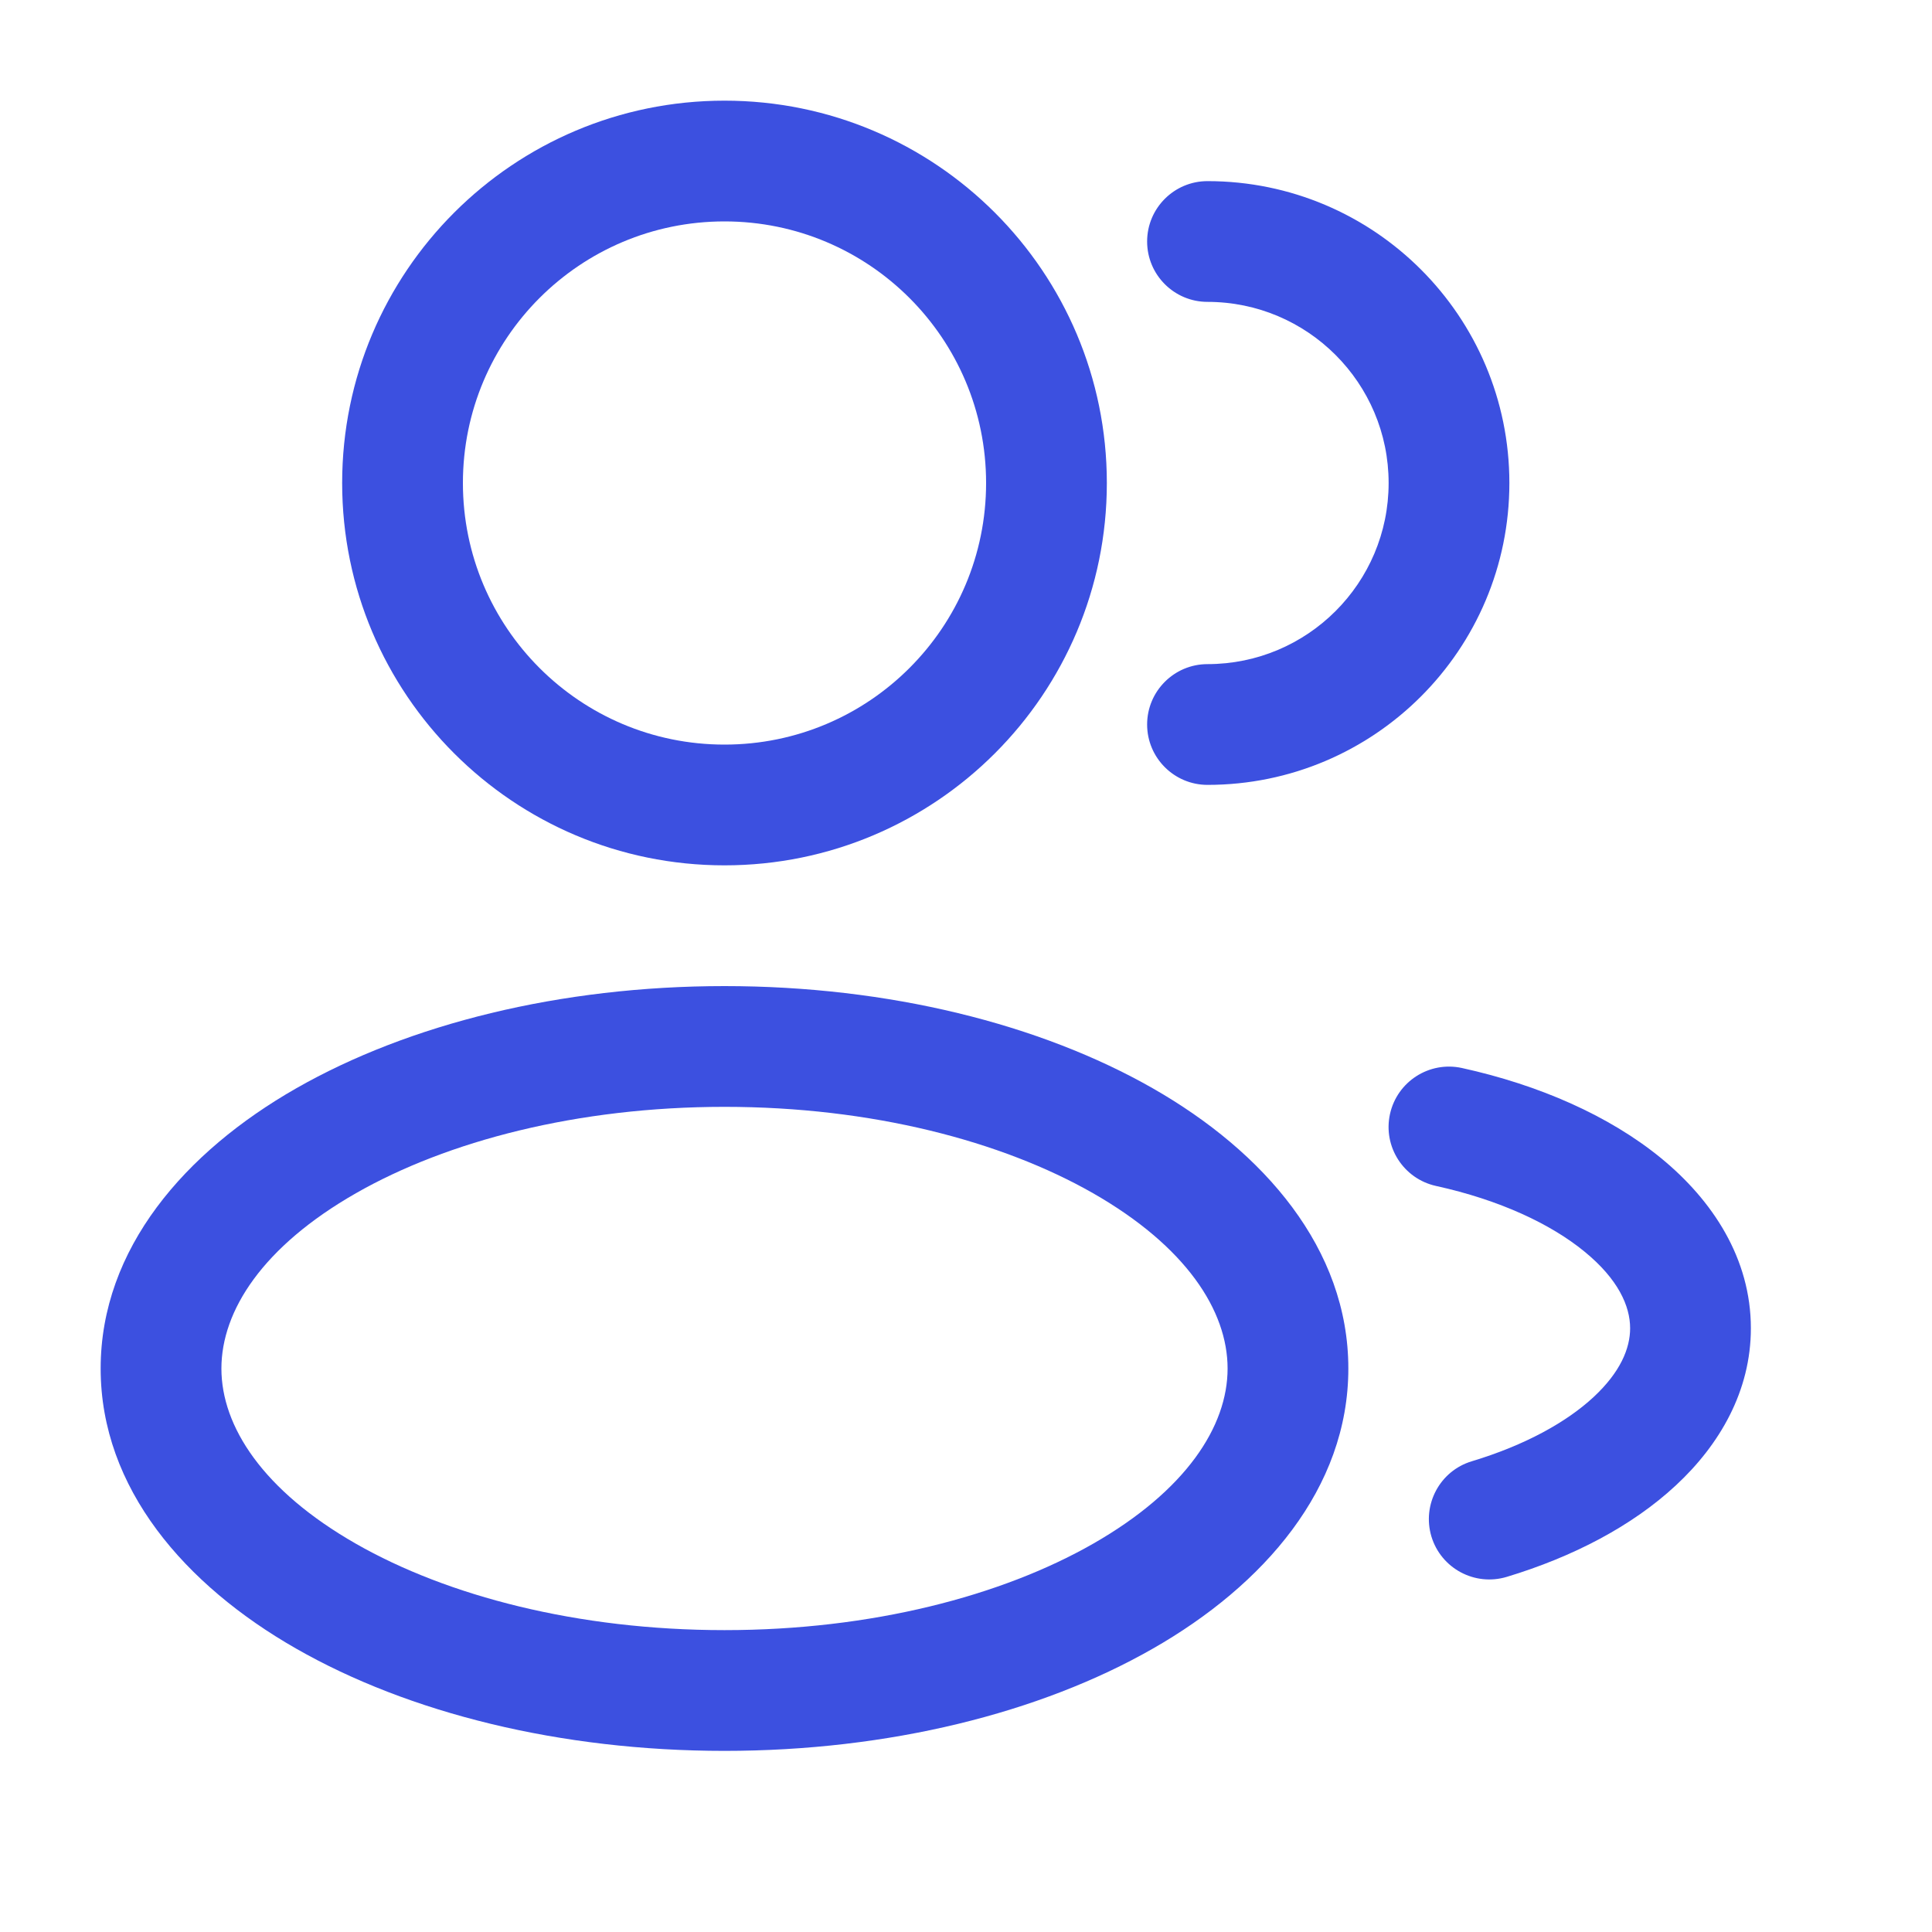
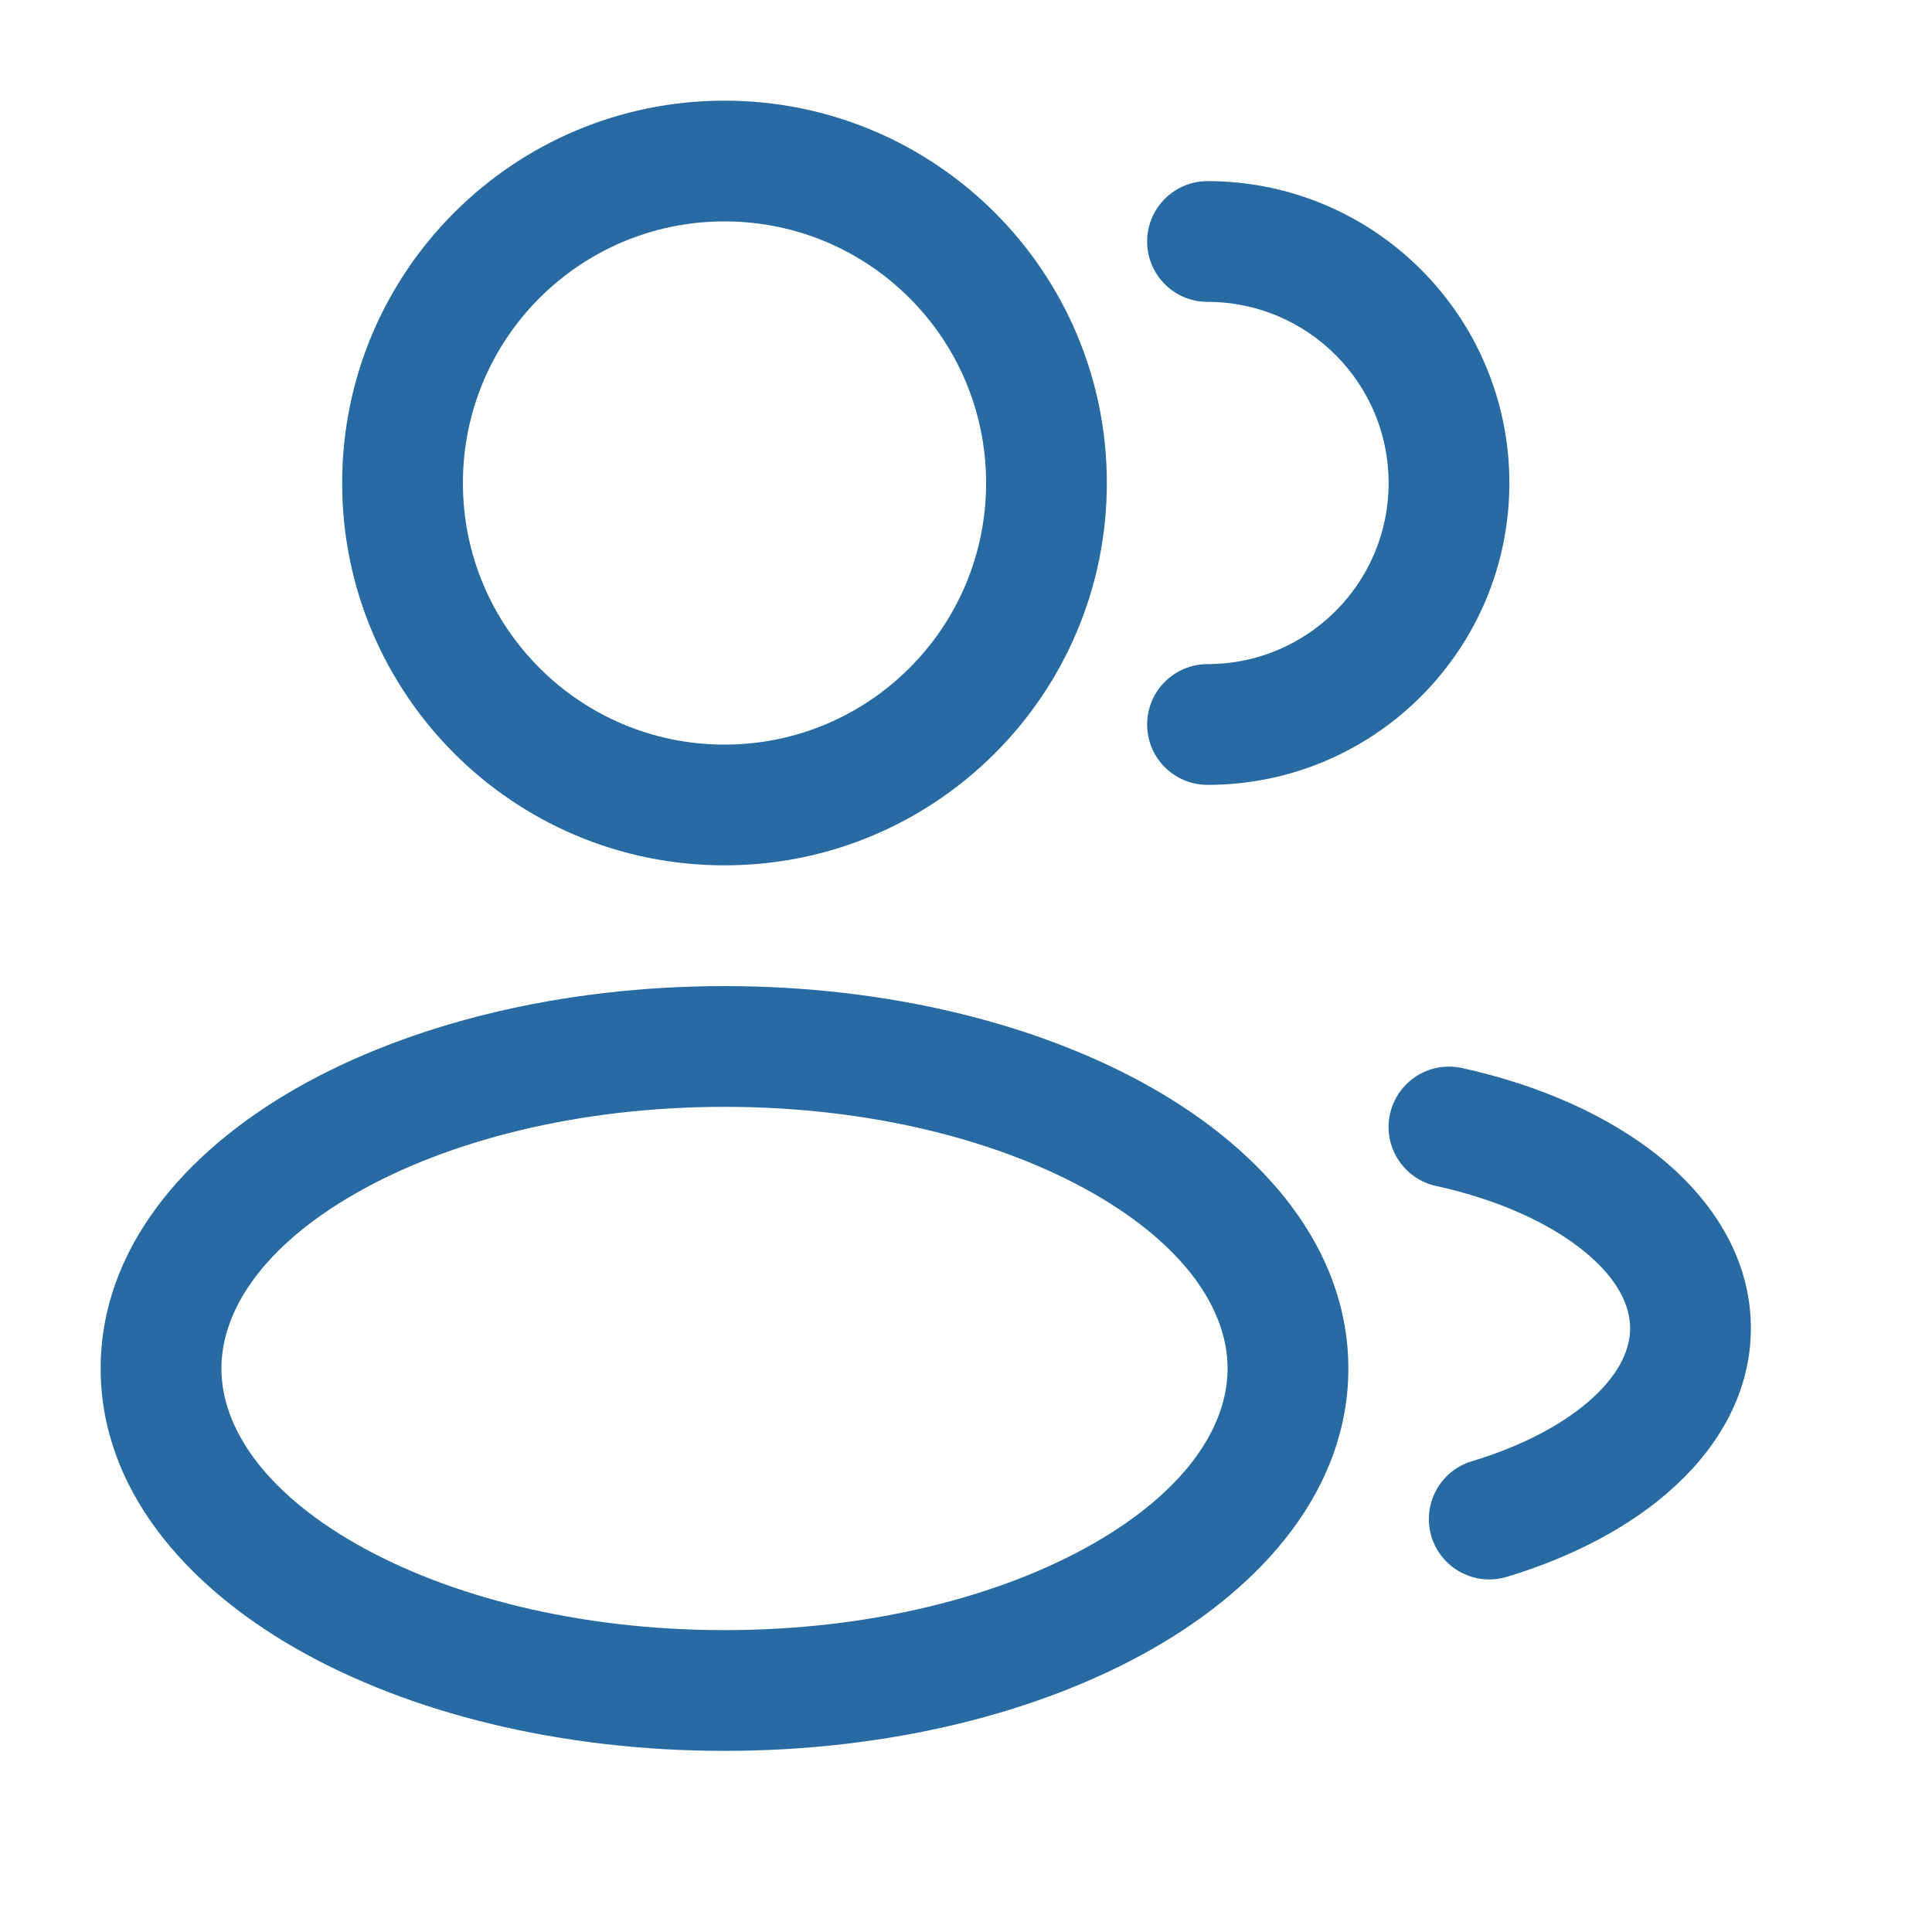
<svg xmlns="http://www.w3.org/2000/svg" width="20" height="20" viewBox="0 0 20 20" fill="none">
-   <path fill-rule="evenodd" clip-rule="evenodd" d="M7.5 1.042C5.314 1.042 3.542 2.814 3.542 5C3.542 7.186 5.314 8.958 7.5 8.958C9.686 8.958 11.458 7.186 11.458 5C11.458 2.814 9.686 1.042 7.5 1.042ZM4.792 5C4.792 3.504 6.004 2.292 7.5 2.292C8.996 2.292 10.208 3.504 10.208 5C10.208 6.496 8.996 7.708 7.5 7.708C6.004 7.708 4.792 6.496 4.792 5Z" fill="#3C50E0" />
-   <path d="M12.5 1.875C12.155 1.875 11.875 2.155 11.875 2.5C11.875 2.845 12.155 3.125 12.5 3.125C13.535 3.125 14.375 3.965 14.375 5C14.375 6.036 13.535 6.875 12.5 6.875C12.155 6.875 11.875 7.155 11.875 7.5C11.875 7.845 12.155 8.125 12.5 8.125C14.226 8.125 15.625 6.726 15.625 5C15.625 3.274 14.226 1.875 12.5 1.875Z" fill="#3C50E0" />
-   <path fill-rule="evenodd" clip-rule="evenodd" d="M3.065 11.267C4.231 10.601 5.8 10.208 7.5 10.208C9.199 10.208 10.769 10.601 11.935 11.267C13.083 11.923 13.958 12.925 13.958 14.167C13.958 15.408 13.083 16.41 11.935 17.066C10.769 17.733 9.199 18.125 7.5 18.125C5.8 18.125 4.231 17.733 3.065 17.066C1.917 16.41 1.042 15.408 1.042 14.167C1.042 12.925 1.917 11.923 3.065 11.267ZM3.685 12.352C2.722 12.902 2.292 13.567 2.292 14.167C2.292 14.766 2.722 15.431 3.685 15.981C4.63 16.521 5.978 16.875 7.5 16.875C9.022 16.875 10.369 16.521 11.315 15.981C12.277 15.431 12.708 14.766 12.708 14.167C12.708 13.567 12.277 12.902 11.315 12.352C10.369 11.812 9.022 11.458 7.5 11.458C5.978 11.458 4.63 11.812 3.685 12.352Z" fill="#3C50E0" />
-   <path d="M15.134 11.056C14.796 10.982 14.463 11.196 14.389 11.533C14.315 11.87 14.529 12.203 14.866 12.277C15.526 12.422 16.054 12.671 16.402 12.956C16.751 13.241 16.875 13.52 16.875 13.75C16.875 13.959 16.774 14.204 16.497 14.462C16.218 14.721 15.789 14.96 15.236 15.127C14.906 15.226 14.719 15.575 14.818 15.906C14.918 16.236 15.266 16.423 15.597 16.324C16.282 16.117 16.895 15.798 17.348 15.377C17.803 14.955 18.125 14.399 18.125 13.75C18.125 13.029 17.73 12.427 17.194 11.988C16.658 11.55 15.935 11.232 15.134 11.056Z" fill="#3C50E0" />
+   <path fill-rule="evenodd" clip-rule="evenodd" d="M7.5 1.042C5.314 1.042 3.542 2.814 3.542 5C3.542 7.186 5.314 8.958 7.5 8.958C9.686 8.958 11.458 7.186 11.458 5C11.458 2.814 9.686 1.042 7.5 1.042ZM4.792 5C4.792 3.504 6.004 2.292 7.5 2.292C8.996 2.292 10.208 3.504 10.208 5C10.208 6.496 8.996 7.708 7.5 7.708C6.004 7.708 4.792 6.496 4.792 5Z" fill="#276BA2" />
+   <path d="M12.5 1.875C12.155 1.875 11.875 2.155 11.875 2.5C11.875 2.845 12.155 3.125 12.5 3.125C13.535 3.125 14.375 3.965 14.375 5C14.375 6.036 13.535 6.875 12.5 6.875C12.155 6.875 11.875 7.155 11.875 7.5C11.875 7.845 12.155 8.125 12.5 8.125C14.226 8.125 15.625 6.726 15.625 5C15.625 3.274 14.226 1.875 12.5 1.875Z" fill="#276BA2" />
+   <path fill-rule="evenodd" clip-rule="evenodd" d="M3.065 11.267C4.231 10.601 5.8 10.208 7.5 10.208C9.199 10.208 10.769 10.601 11.935 11.267C13.083 11.923 13.958 12.925 13.958 14.167C13.958 15.408 13.083 16.41 11.935 17.066C10.769 17.733 9.199 18.125 7.5 18.125C5.8 18.125 4.231 17.733 3.065 17.066C1.917 16.41 1.042 15.408 1.042 14.167C1.042 12.925 1.917 11.923 3.065 11.267ZM3.685 12.352C2.722 12.902 2.292 13.567 2.292 14.167C2.292 14.766 2.722 15.431 3.685 15.981C4.63 16.521 5.978 16.875 7.5 16.875C9.022 16.875 10.369 16.521 11.315 15.981C12.277 15.431 12.708 14.766 12.708 14.167C12.708 13.567 12.277 12.902 11.315 12.352C10.369 11.812 9.022 11.458 7.5 11.458C5.978 11.458 4.63 11.812 3.685 12.352Z" fill="#276BA2" />
+   <path d="M15.134 11.056C14.796 10.982 14.463 11.196 14.389 11.533C14.315 11.87 14.529 12.203 14.866 12.277C15.526 12.422 16.054 12.671 16.402 12.956C16.751 13.241 16.875 13.52 16.875 13.75C16.875 13.959 16.774 14.204 16.497 14.462C16.218 14.721 15.789 14.96 15.236 15.127C14.906 15.226 14.719 15.575 14.818 15.906C14.918 16.236 15.266 16.423 15.597 16.324C16.282 16.117 16.895 15.798 17.348 15.377C17.803 14.955 18.125 14.399 18.125 13.75C18.125 13.029 17.73 12.427 17.194 11.988C16.658 11.55 15.935 11.232 15.134 11.056Z" fill="#276BA2" />
</svg>
